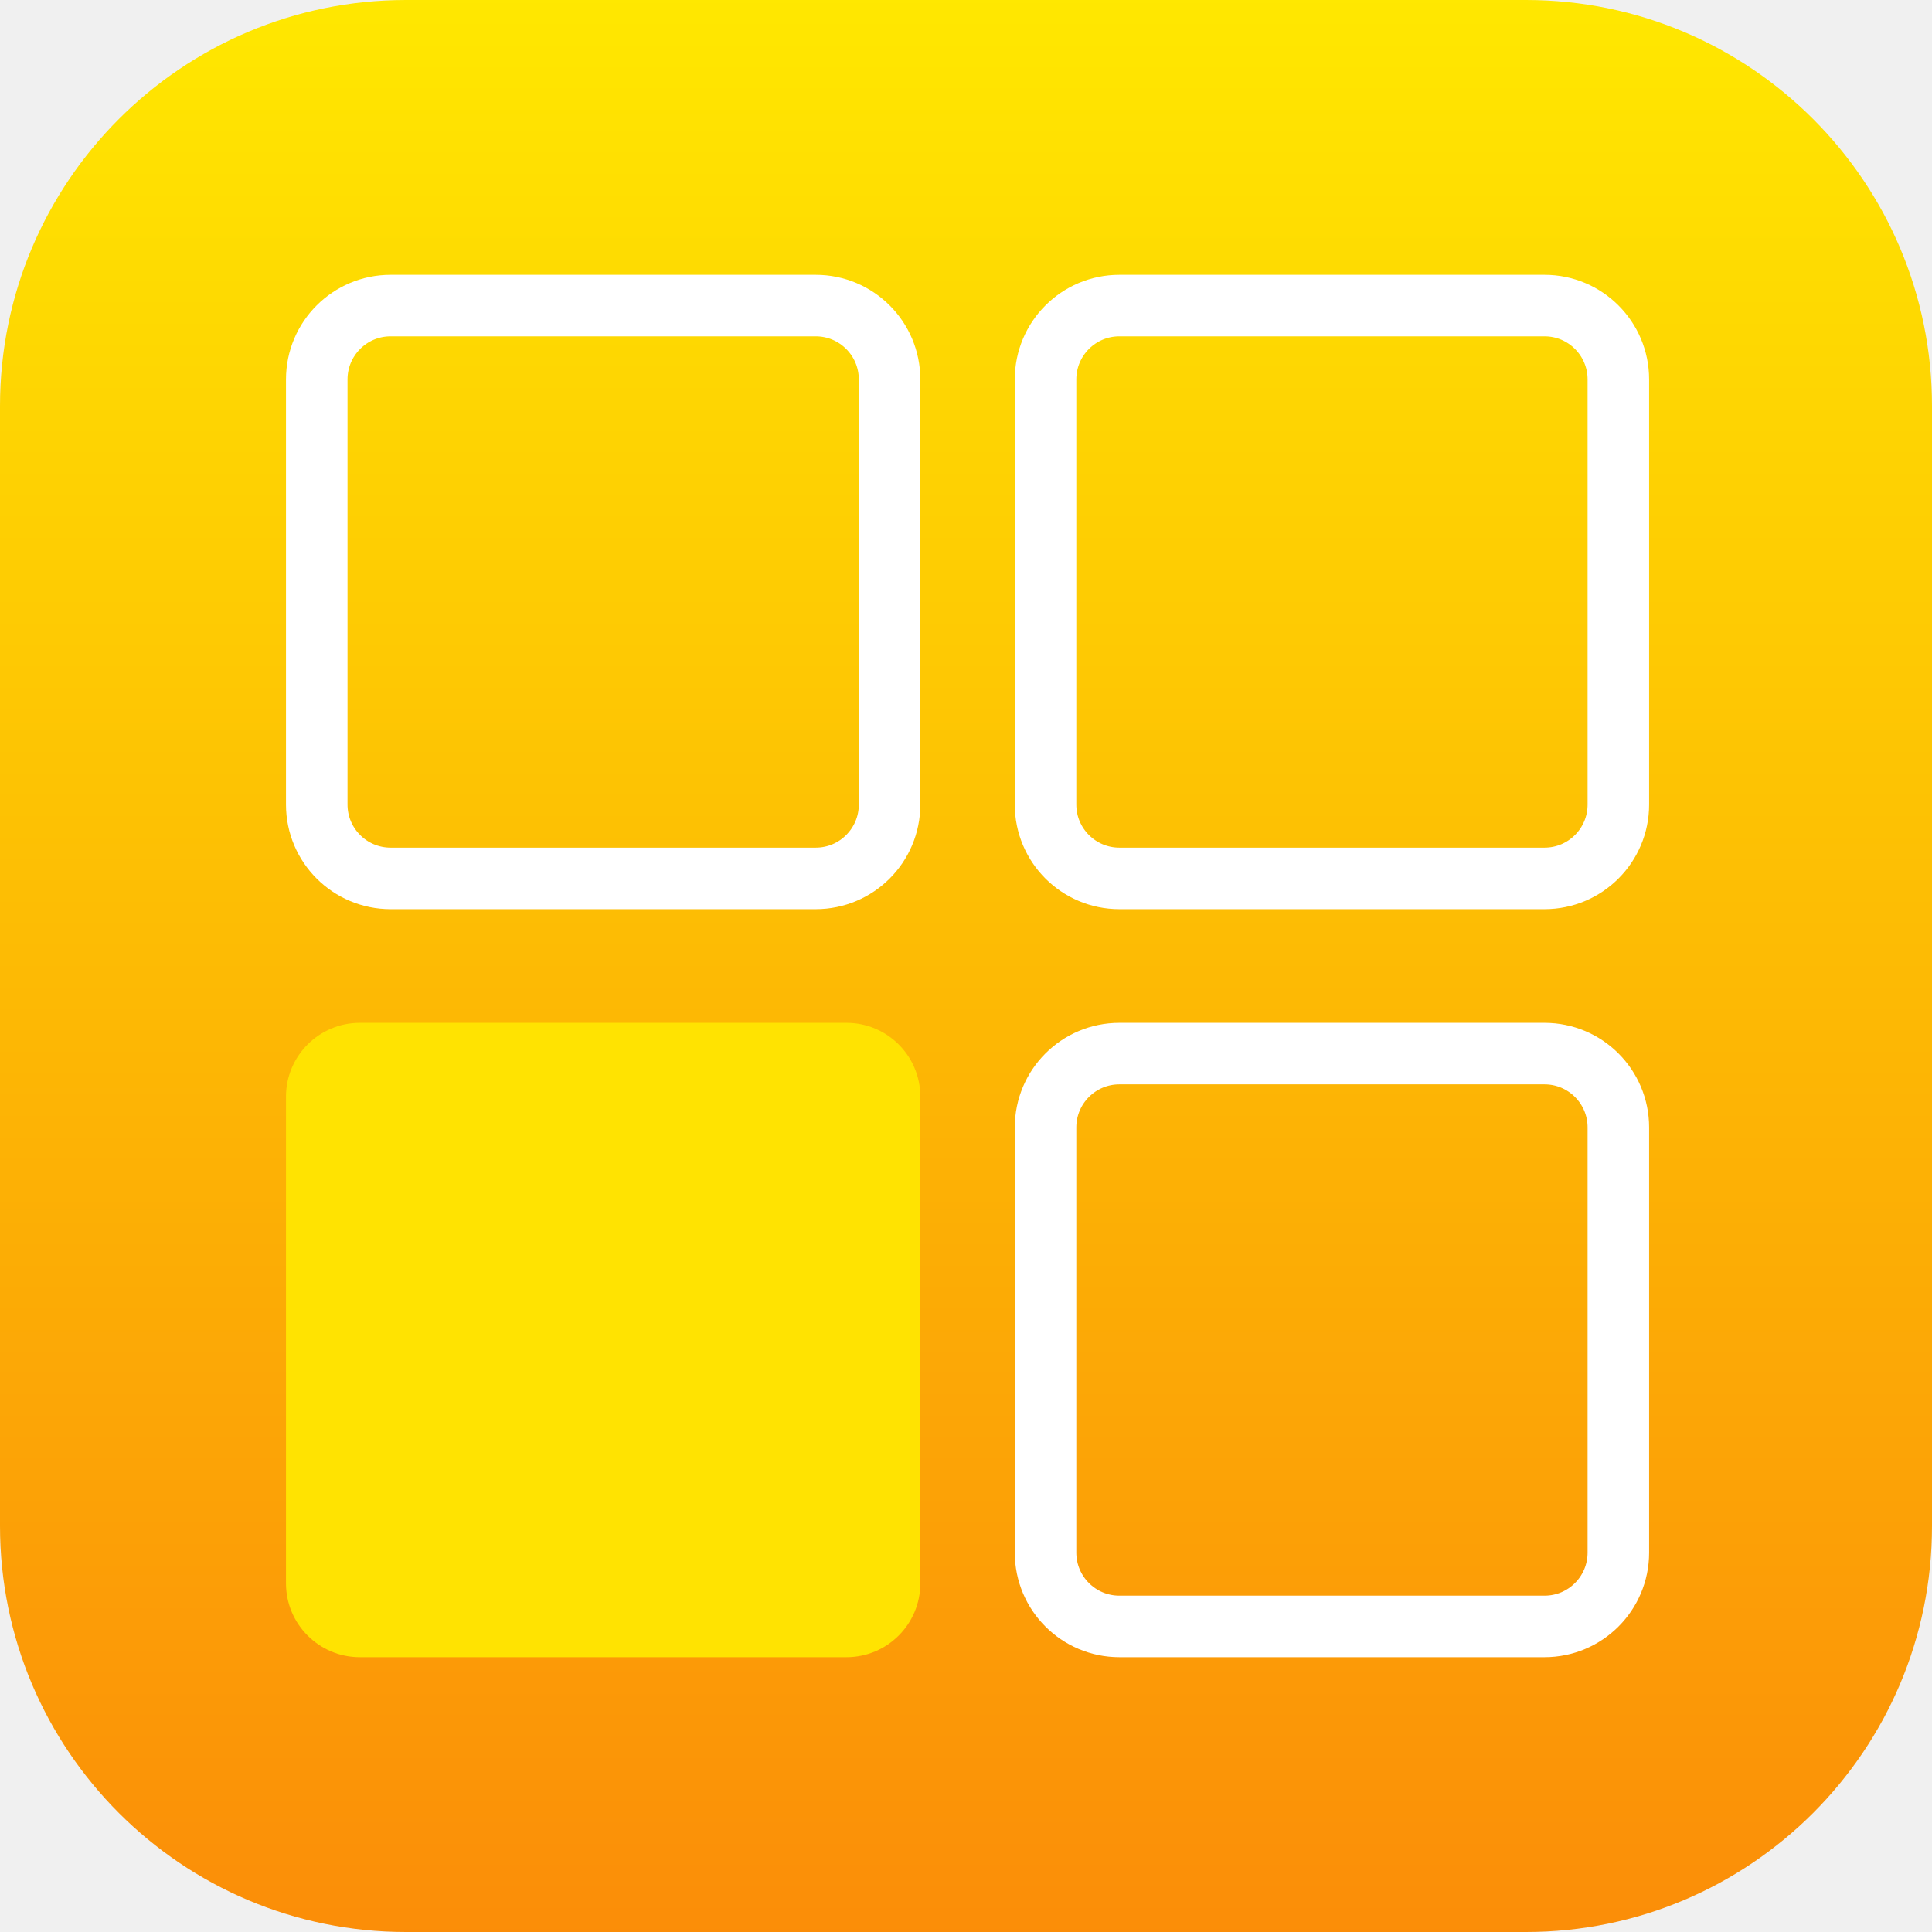
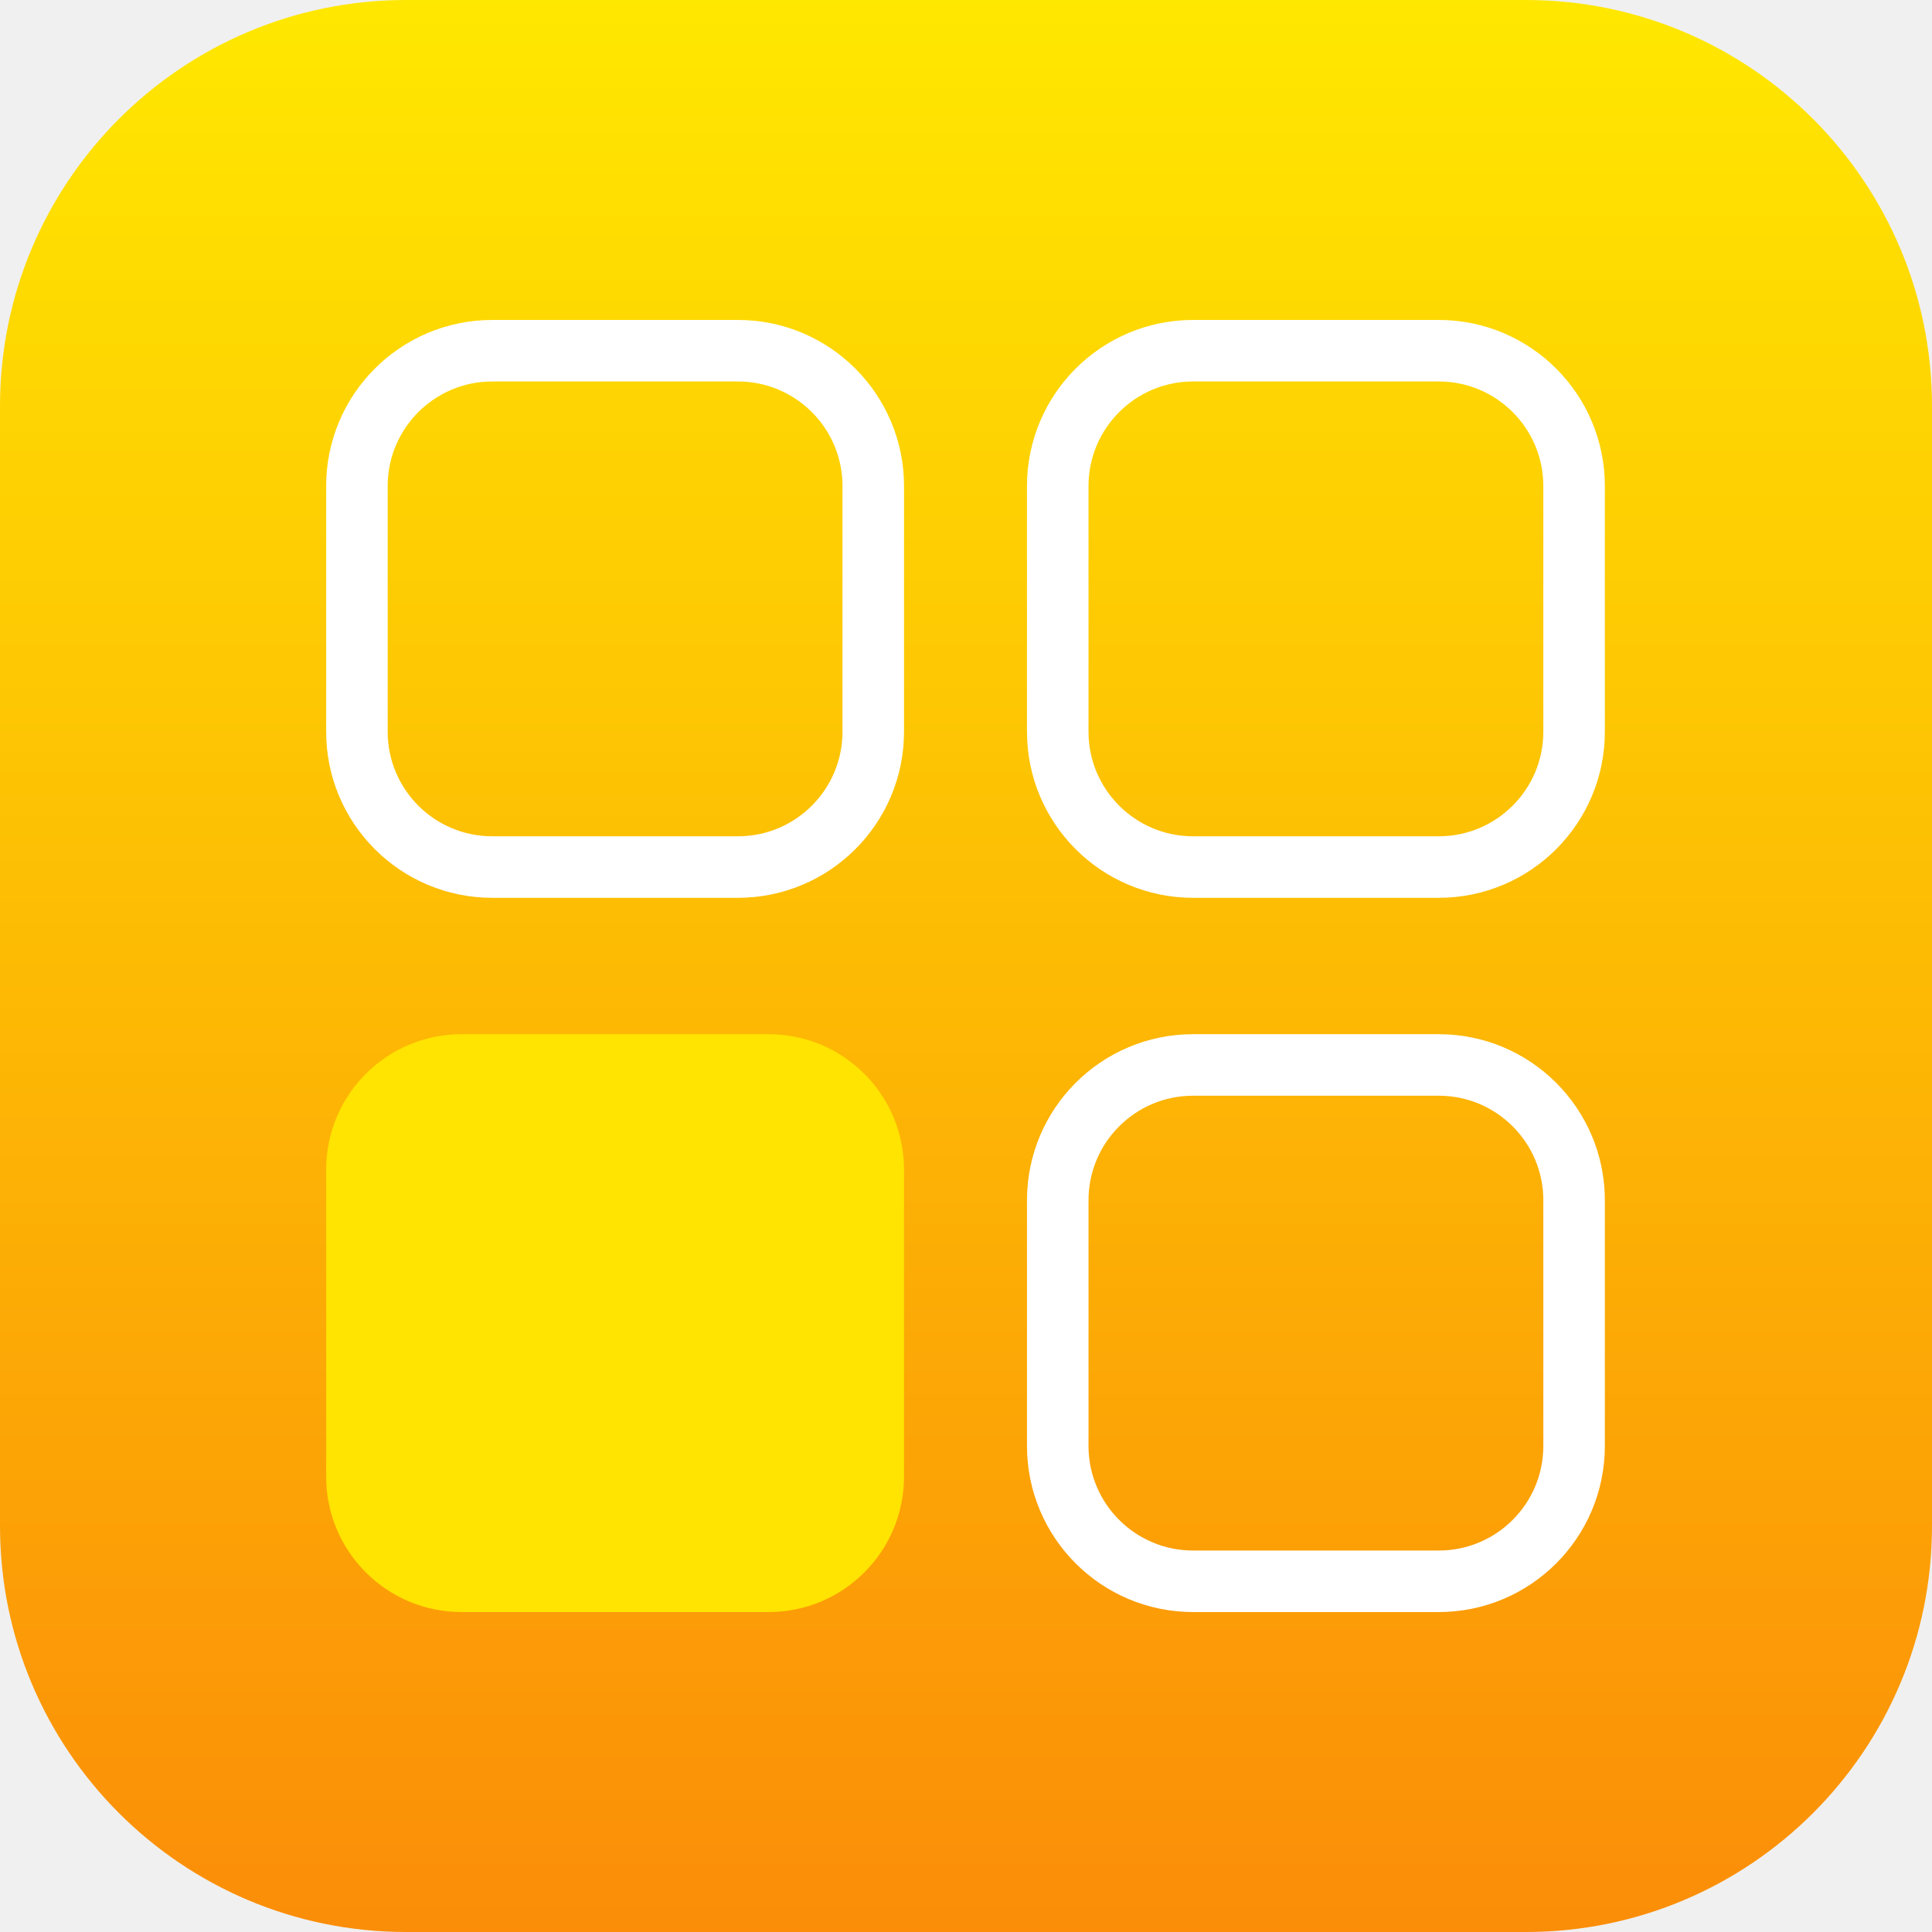
<svg xmlns="http://www.w3.org/2000/svg" width="471px" height="471px" viewBox="0 0 471 471" version="1.1">
  <defs>
    <linearGradient x1="50%" y1="0%" x2="50%" y2="100%" id="linearGradient-1">
      <stop stop-color="#FFE800" offset="0%" />
      <stop stop-color="#FB8D08" offset="100%" />
    </linearGradient>
  </defs>
  <g id="页面-1" stroke="none" stroke-width="1" fill="none" fill-rule="evenodd">
    <g id="launchpad">
      <rect id="矩形备份-6" fill="url(#linearGradient-1)" x="0" y="0" width="471" height="471" rx="99" />
-       <rect id="矩形" stroke="#FFFFFF" stroke-width="15" x="77.222" y="74.5" width="139.645" height="139.645" rx="18" />
-       <rect id="矩形备份-8" fill="#FFE301" x="69.722" y="249.355" width="154.645" height="154.645" rx="18" />
-       <rect id="矩形备份-7" stroke="#FFFFFF" stroke-width="15" x="254.892" y="74.5" width="139.645" height="139.645" rx="18" />
-       <rect id="矩形备份-9" stroke="#FFFFFF" stroke-width="15" x="254.892" y="256.855" width="139.645" height="139.645" rx="18" />
+       <rect id="矩形" stroke="#FFFFFF" stroke-width="15" x="87.013" y="85.5" width="125.878" height="125.878" rx="33" />
+       <rect id="矩形备份-8" fill="#FFE301" x="79.513" y="252.122" width="140.878" height="140.878" rx="33" />
+       <rect id="矩形备份-7" stroke="#FFFFFF" stroke-width="15" x="257.867" y="85.5" width="125.878" height="125.878" rx="33" />
+       <rect id="矩形备份-9" stroke="#FFFFFF" stroke-width="15" x="257.867" y="259.622" width="125.878" height="125.878" rx="33" />
    </g>
  </g>
</svg>
